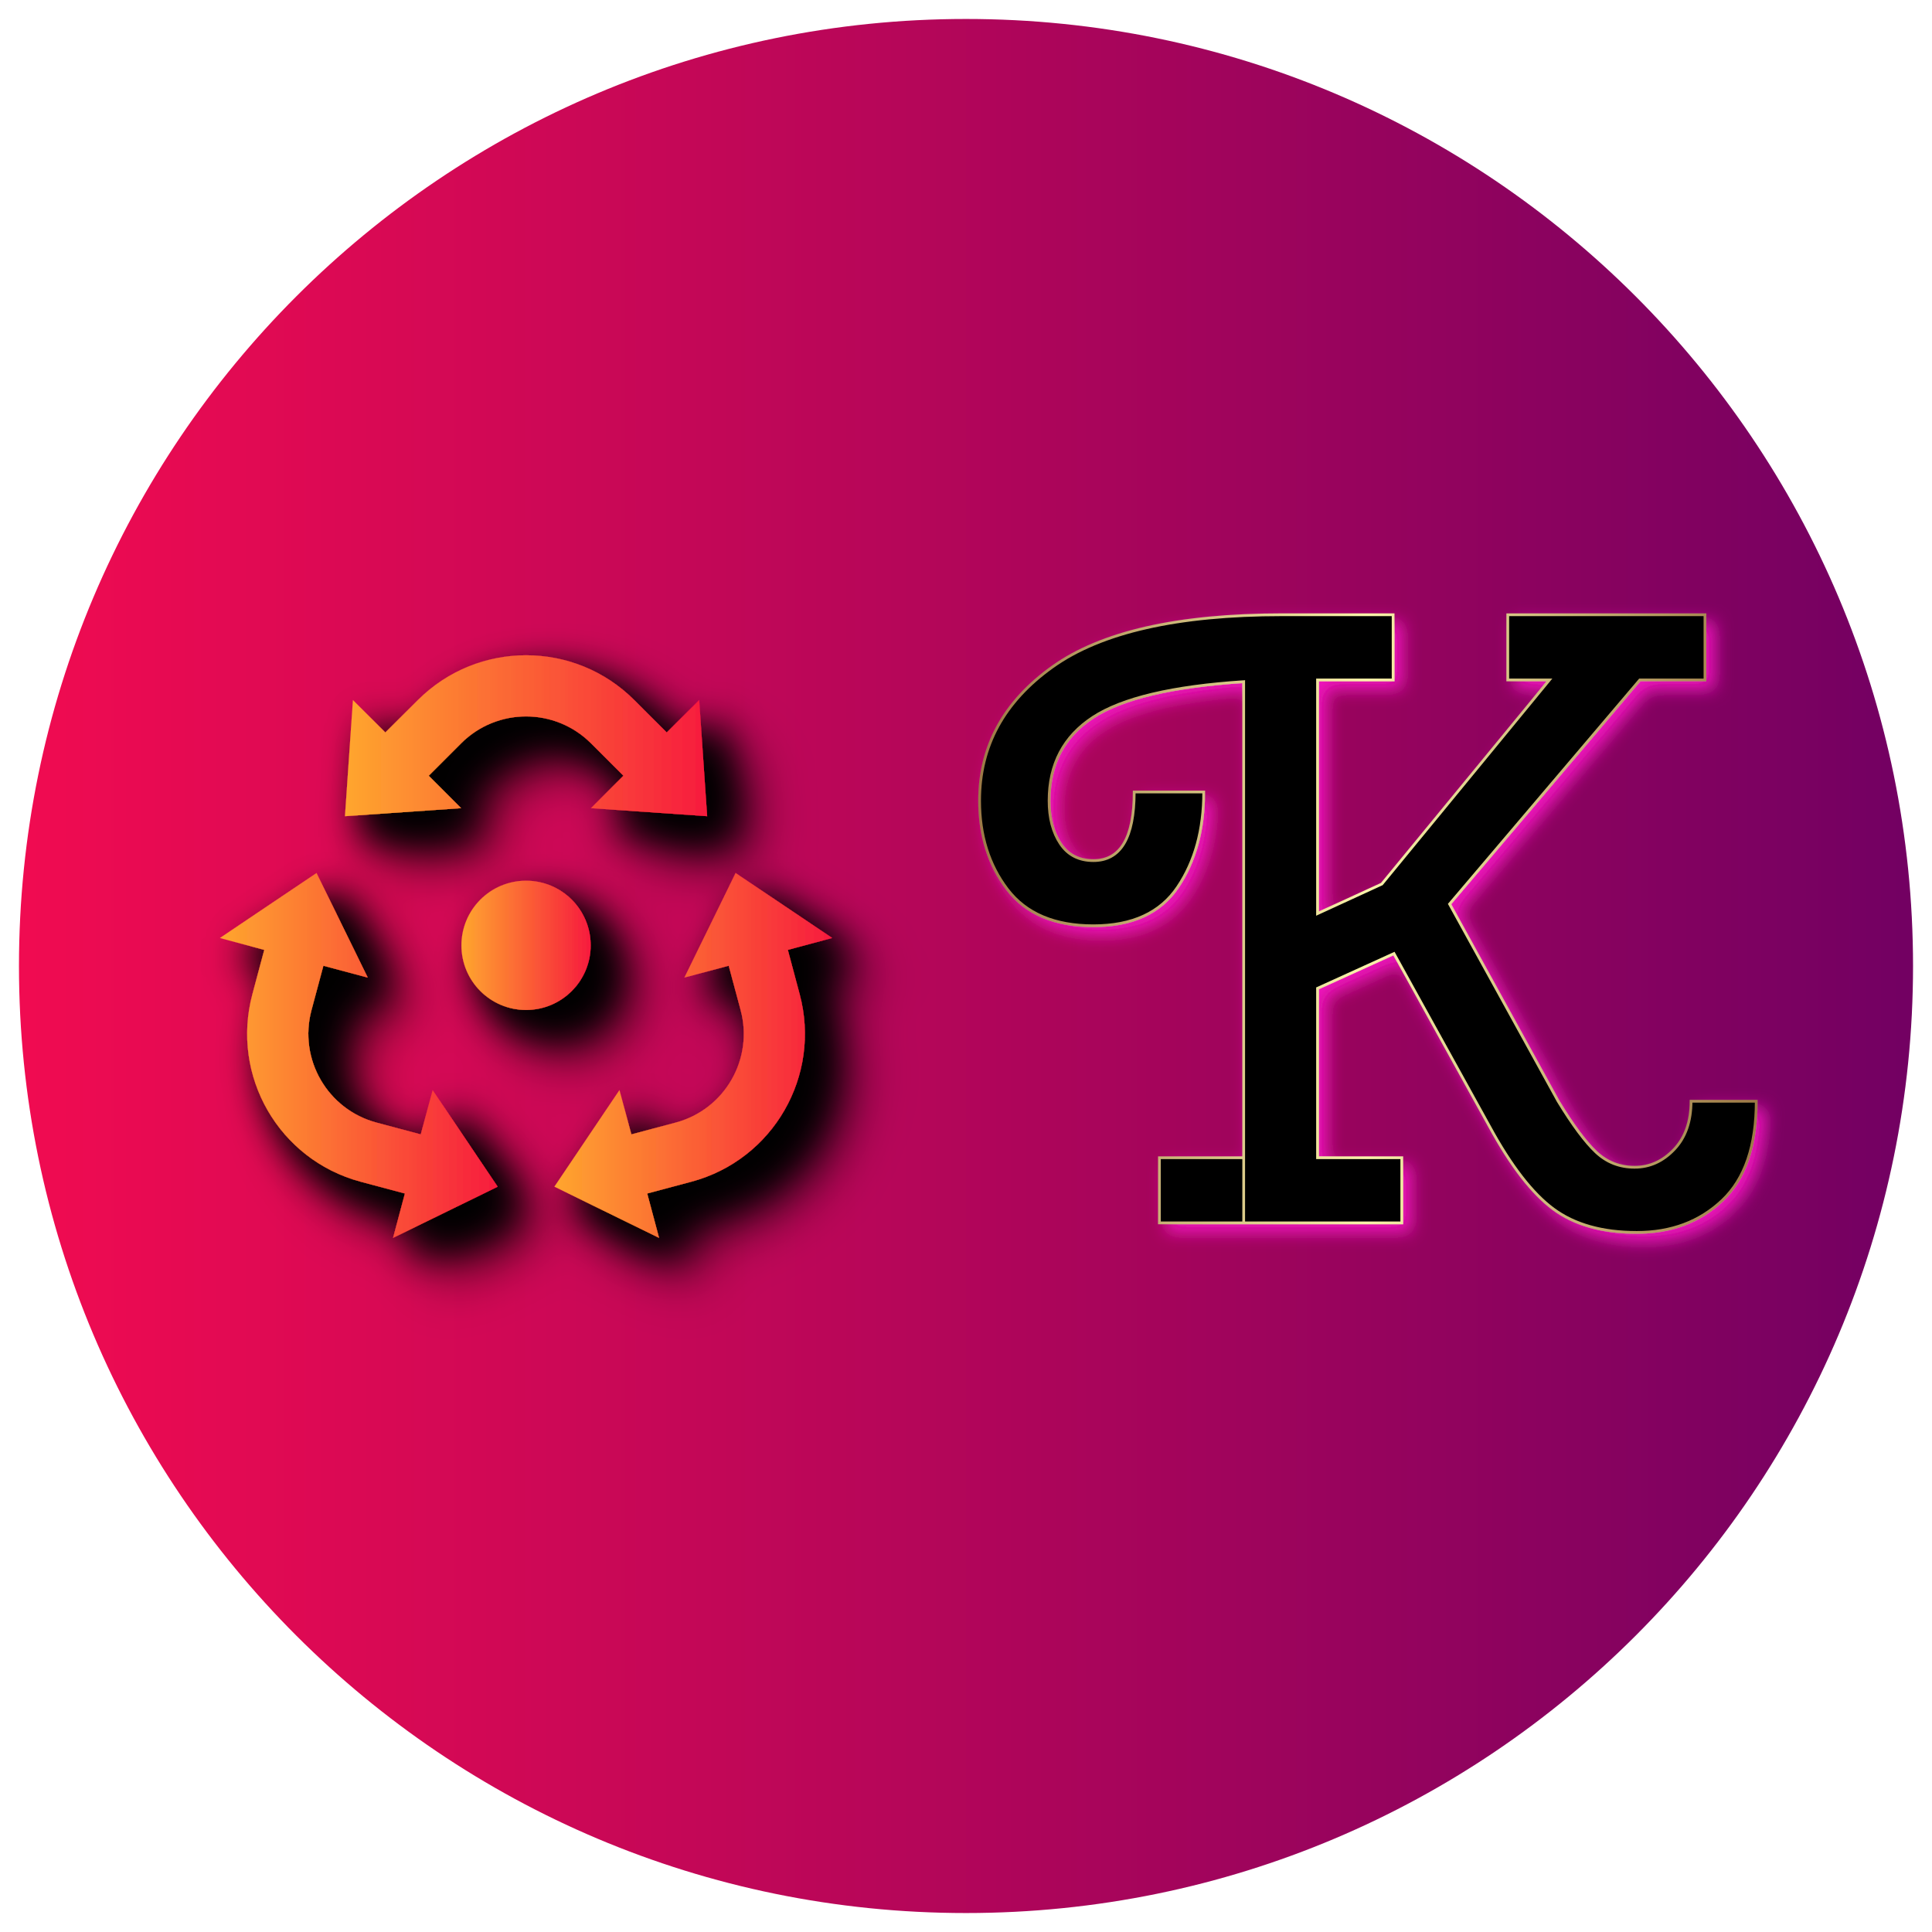
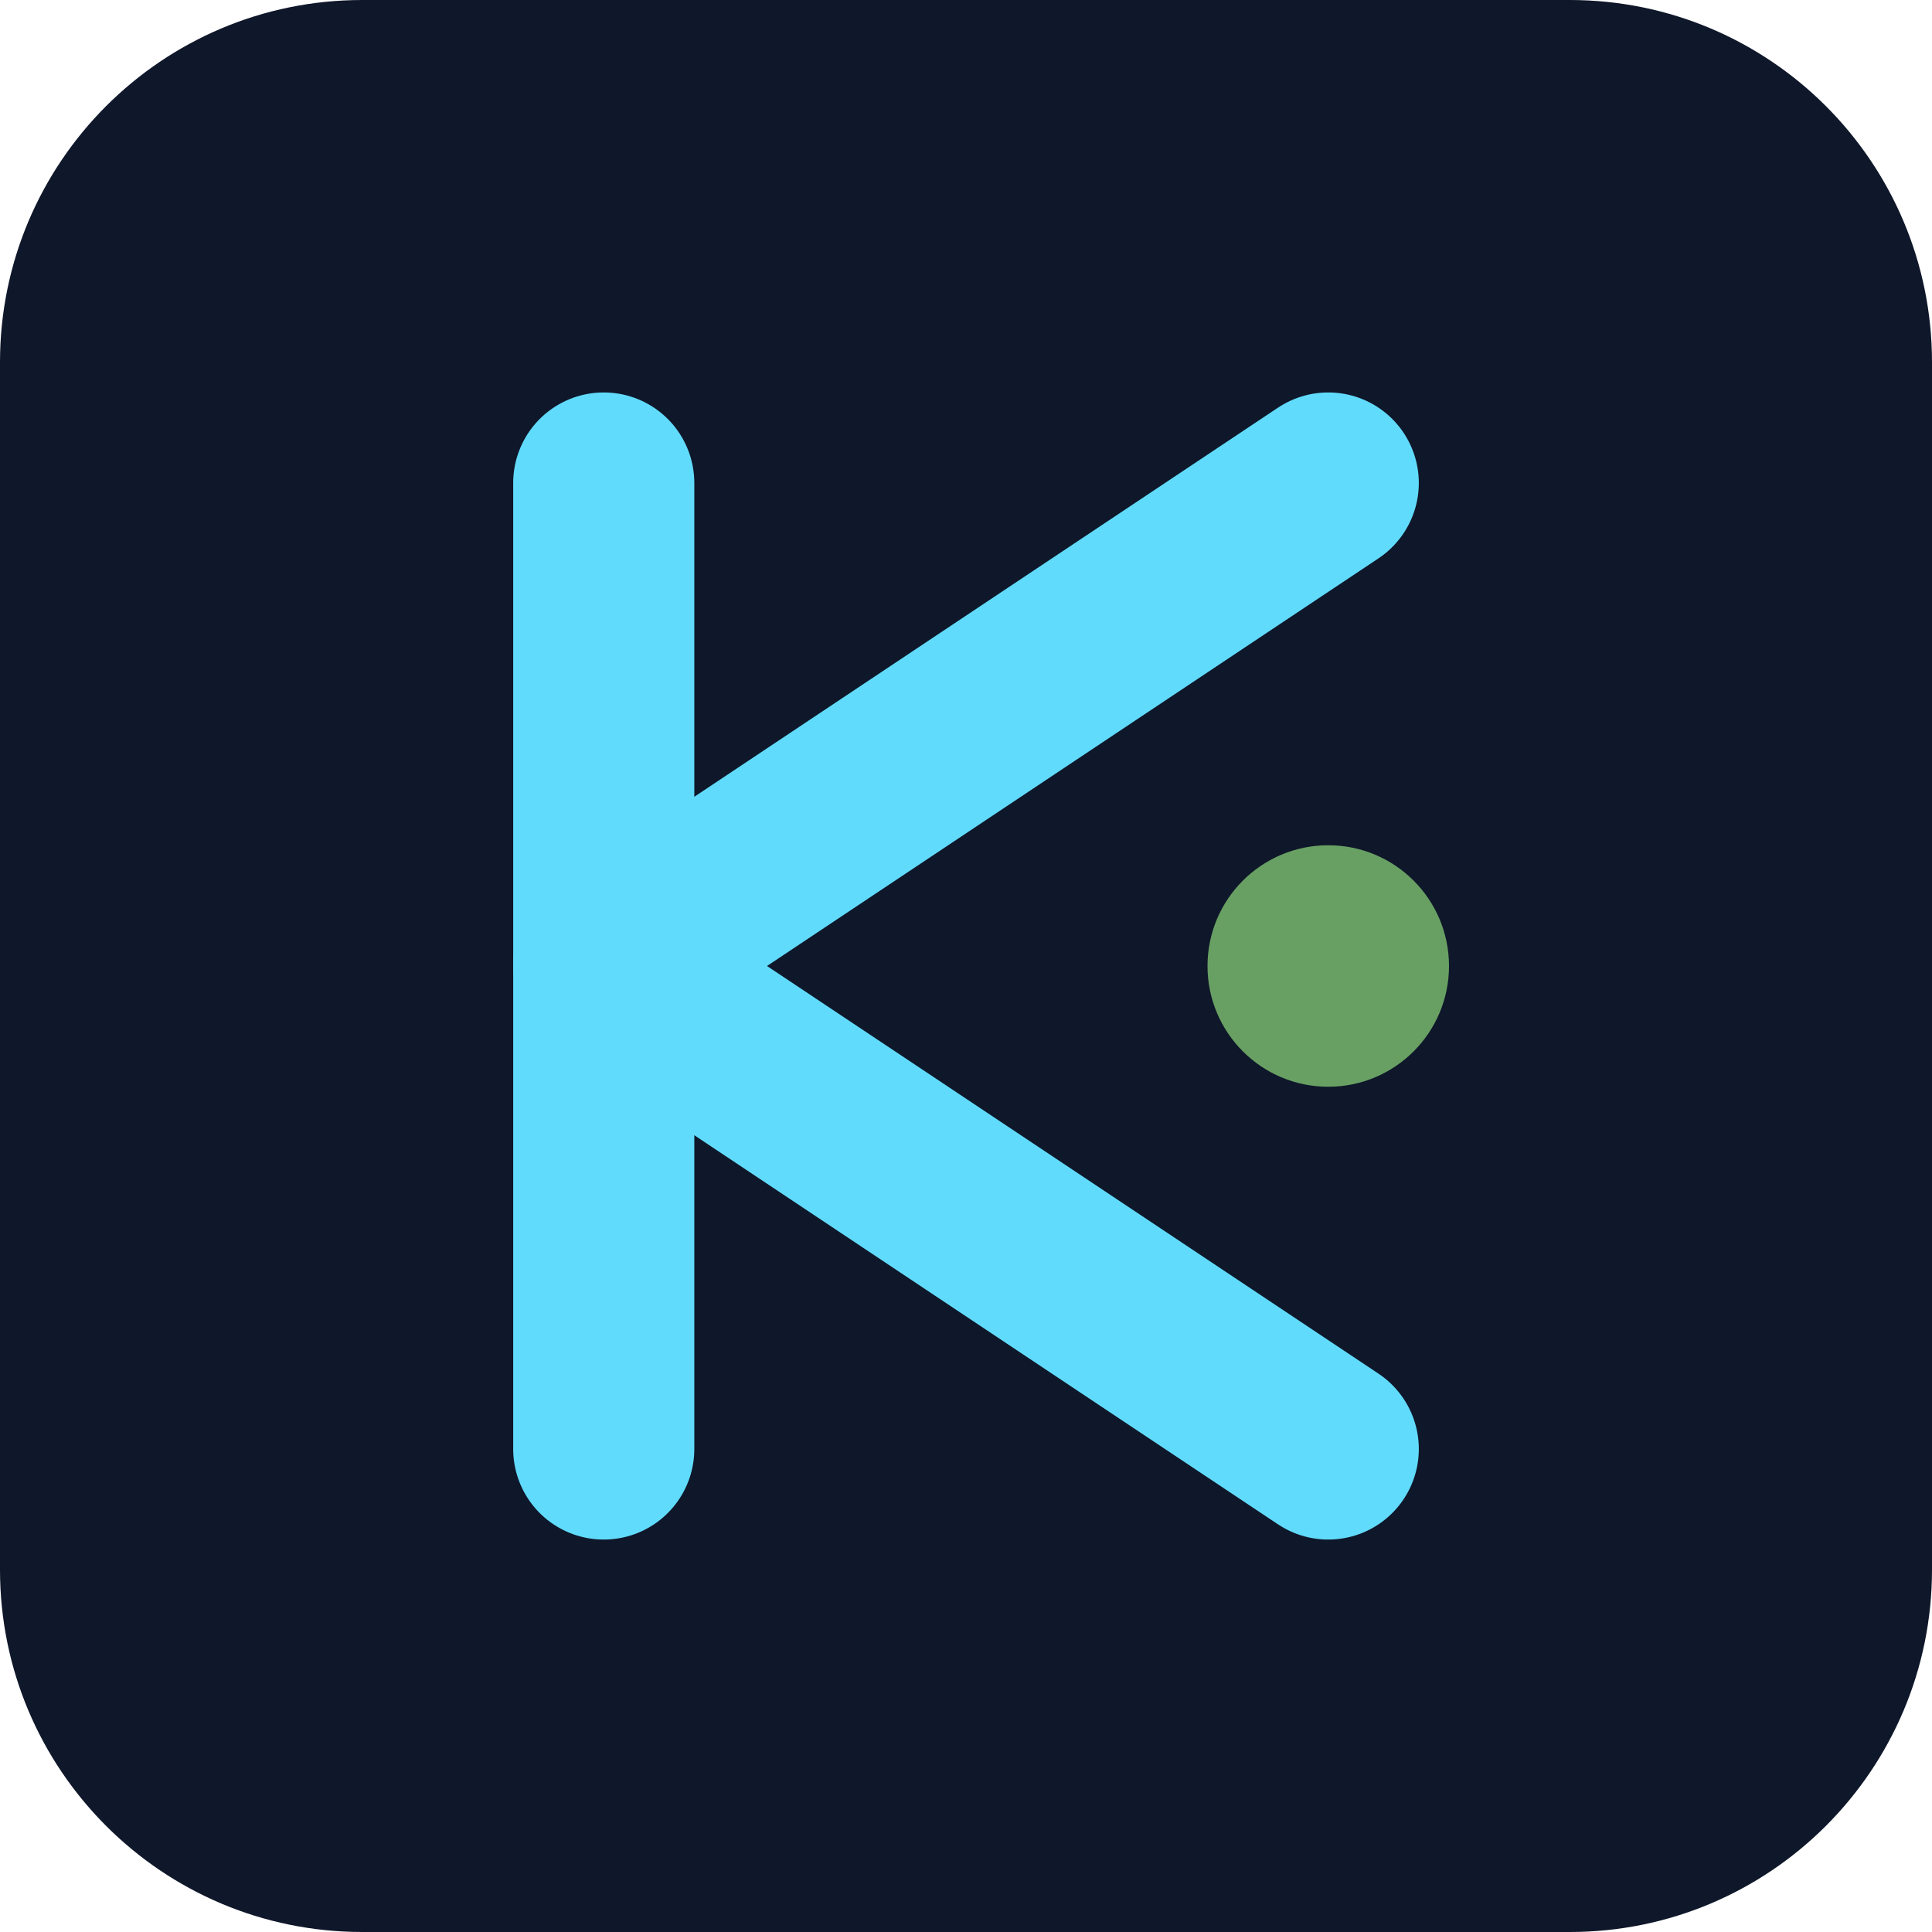
- <svg xmlns="http://www.w3.org/2000/svg" version="1.1" width="705" height="705" viewBox="0 0 705 705">
-   <svg xml:space="preserve" width="705" height="705" data-version="2" data-id="lg_fMnmpDvknOlMEBmkdL" viewBox="0 0 705 705" x="0" y="0">
-     <rect width="100%" height="100%" fill="transparent" />
-     <g transform="translate(352.5 352.5)scale(6.9116)">
-       <linearGradient id="a" x1="0" x2="1" y1="0" y2="0" gradientUnits="objectBoundingBox">
-         <stop offset="0%" stop-color="#f00b51" />
-         <stop offset="100%" stop-color="#730062" />
-       </linearGradient>
-       <circle r="50" fill="url(#a)" />
-     </g>
-     <g transform="translate(499.162 337.024)">
-       <filter id="b" width="146.32%" height="147.96%" x="-23.16%" y="-23.98%">
-         <feGaussianBlur in="SourceAlpha" stdDeviation="3" />
-         <feOffset dx="3" dy="3" result="oBlur" />
-         <feFlood flood-color="#F012BE" flood-opacity="1" />
-         <feComposite in2="oBlur" operator="in" />
-         <feMerge>
-           <feMergeNode />
-           <feMergeNode in="SourceGraphic" />
-         </feMerge>
-       </filter>
-       <g filter="url(#b)">
-         <linearGradient id="c" x1="0" x2="1" y1="0" y2="0" gradientUnits="objectBoundingBox">
-           <stop offset="0%" stop-color="#9c7945" />
-           <stop offset="49.8%" stop-color="#faf3aa" />
-           <stop offset="100%" stop-color="#9c7945" />
-         </linearGradient>
-         <path stroke="url(#c)" d="M656.83 456.1h23.78q0 24.41-12.37 36.14-12.36 11.73-31.22 11.73t-30.43-8.56q-11.57-8.56-23.3-30.12l-34.87-63.08-27.9 12.68v61.82h30.75v23.77h-57.69V302.99q-39 2.54-55 13-16.01 10.46-16.01 30.43 0 9.51 4.12 15.69t12.04 6.18q14.9 0 14.9-25.04h25.36q0 20.6-9.51 34.71t-30.75 14.11q-21.23 0-31.38-13.32-10.14-13.31-10.14-32.33 0-29.8 26.63-48.82 26.62-19.02 83.68-19.02h40.58v23.78h-27.58v85.27l23.46-10.78 61.18-74.49h-15.22v-23.78h71.96v23.78h-23.77l-69.43 81.78 39.63 71.96q7.92 13 13.79 18.55 5.86 5.54 14.11 5.54 8.24 0 14.42-6.5 6.18-6.49 6.18-17.59Zm-163.25 44.38h-30.75v-23.77h30.75z" transform="translate(-538.91 -391.275)" />
-       </g>
-     </g>
-     <g transform="translate(193.204 346.647)scale(2.4825)">
-       <filter id="d" width="159.78%" height="160.78%" x="-29.89%" y="-30.39%">
-         <feGaussianBlur in="SourceAlpha" stdDeviation="3" />
-         <feOffset dx="3" dy="3" result="oBlur" />
-         <feFlood flood-color="#000" flood-opacity="1" />
-         <feComposite in2="oBlur" operator="in" />
-         <feMerge>
-           <feMergeNode />
-           <feMergeNode in="SourceGraphic" />
-         </feMerge>
-       </filter>
-       <g filter="url(#d)" paint-order="stroke">
-         <g transform="translate(-.5 -31.49)">
-           <linearGradient id="e" x1="0" x2="1" y1="0" y2="0" gradientUnits="objectBoundingBox">
-             <stop offset="0%" stop-color="#ffa62e" />
-             <stop offset="100%" stop-color="#f71b3d" />
-           </linearGradient>
-           <filter id="f" width="173.8%" height="216.08%" x="-36.9%" y="-58.04%">
-             <feGaussianBlur in="SourceAlpha" stdDeviation="3" />
-             <feOffset dx="3" dy="3" result="oBlur" />
-             <feFlood flood-color="#000" flood-opacity="1" />
-             <feComposite in2="oBlur" operator="in" />
-             <feMerge>
-               <feMergeNode />
-               <feMergeNode in="SourceGraphic" />
-             </feMerge>
-           </filter>
-           <path fill="url(#e)" d="m24.55 14.44-1.17 17.08 17.08-1.18-4.77-4.77 4.77-4.77c5.27-5.264 13.81-5.264 19.08 0l4.77 4.77-4.77 4.77 17.08 1.18-1.17-17.08-4.77 4.77-4.78-4.77c-8.785-8.774-23.015-8.774-31.8 0l-4.78 4.77z" filter="url(#f)" transform="translate(-50 -19.69)" />
-         </g>
-         <g transform="translate(-25.085 15.505)">
-           <linearGradient id="g" x1="0" x2="1" y1="0" y2="0" gradientUnits="objectBoundingBox">
-             <stop offset="0%" stop-color="#ffa62e" />
-             <stop offset="100%" stop-color="#f71b3d" />
-           </linearGradient>
-           <filter id="h" width="184.08%" height="173.56%" x="-42.04%" y="-36.78%">
-             <feGaussianBlur in="SourceAlpha" stdDeviation="3" />
-             <feOffset dx="3" dy="3" result="oBlur" />
-             <feFlood flood-color="#000" flood-opacity="1" />
-             <feComposite in2="oBlur" operator="in" />
-             <feMerge>
-               <feMergeNode />
-               <feMergeNode in="SourceGraphic" />
-             </feMerge>
-           </filter>
-           <path fill="url(#g)" d="m30.45 93.5 15.38-7.52-9.56-14.2-1.75 6.51L28 76.55c-7.197-1.932-11.468-9.331-9.54-16.53l1.75-6.52 6.52 1.74-7.53-15.37L5 49.42l6.52 1.75-1.75 6.52c-3.213 11.998 3.904 24.33 15.9 27.55l6.52 1.74z" filter="url(#h)" transform="translate(-25.415 -66.685)" />
-         </g>
-         <g transform="translate(24.085 15.505)">
-           <linearGradient id="i" x1="0" x2="1" y1="0" y2="0" gradientUnits="objectBoundingBox">
-             <stop offset="0%" stop-color="#ffa62e" />
-             <stop offset="100%" stop-color="#f71b3d" />
-           </linearGradient>
-           <filter id="j" width="184.08%" height="173.56%" x="-42.04%" y="-36.78%">
-             <feGaussianBlur in="SourceAlpha" stdDeviation="3" />
-             <feOffset dx="3" dy="3" result="oBlur" />
-             <feFlood flood-color="#000" flood-opacity="1" />
-             <feComposite in2="oBlur" operator="in" />
-             <feMerge>
-               <feMergeNode />
-               <feMergeNode in="SourceGraphic" />
-             </feMerge>
-           </filter>
-           <path fill="url(#i)" d="m95 49.42-14.2-9.55-7.53 15.37 6.52-1.74 1.75 6.52c1.928 7.199-2.343 14.598-9.54 16.53l-6.52 1.74-1.75-6.52-9.56 14.2 15.38 7.53-1.74-6.52 6.51-1.74c11.996-3.22 19.113-15.552 15.9-27.55l-1.74-6.52z" filter="url(#j)" transform="translate(-74.585 -66.685)" />
-         </g>
-         <g transform="translate(-.5 -.68)">
-           <linearGradient id="k" x1="0" x2="1" y1="0" y2="0" gradientUnits="objectBoundingBox">
-             <stop offset="0%" stop-color="#ffa62e" />
-             <stop offset="100%" stop-color="#f71b3d" />
-           </linearGradient>
-           <filter id="l" width="234.74%" height="234.74%" x="-67.37%" y="-67.37%">
-             <feGaussianBlur in="SourceAlpha" stdDeviation="3" />
-             <feOffset dx="3" dy="3" result="oBlur" />
-             <feFlood flood-color="#000" flood-opacity="1" />
-             <feComposite in2="oBlur" operator="in" />
-             <feMerge>
-               <feMergeNode />
-               <feMergeNode in="SourceGraphic" />
-             </feMerge>
-           </filter>
-           <path fill="url(#k)" d="M59.5 50.5a9.5 9.5 0 1 1-19 0 9.5 9.5 0 0 1 19 0" filter="url(#l)" transform="translate(-50 -50.5)" />
-         </g>
-       </g>
-     </g>
-   </svg>
+ <svg xmlns="http://www.w3.org/2000/svg" width="32" height="32" viewBox="0 0 32 32" fill="none">
+   <rect width="32" height="32" rx="6" fill="#0F172A" />
+   <path d="M10 8V24" stroke="#61DBFB" stroke-width="3" stroke-linecap="round" />
+   <path d="M22 8L10 16L22 24" stroke="#61DBFB" stroke-width="3" stroke-linecap="round" stroke-linejoin="round" />
+   <circle cx="22" cy="16" r="2" fill="#68A063" />
</svg>
